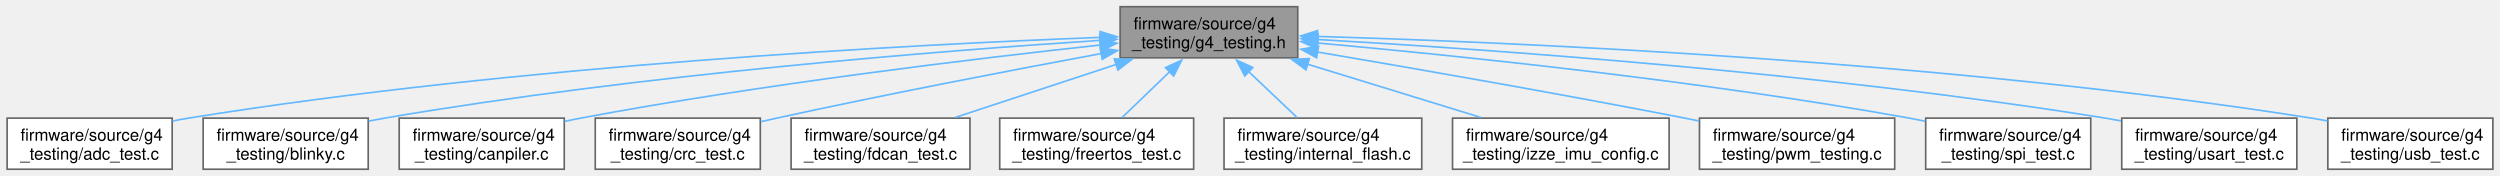
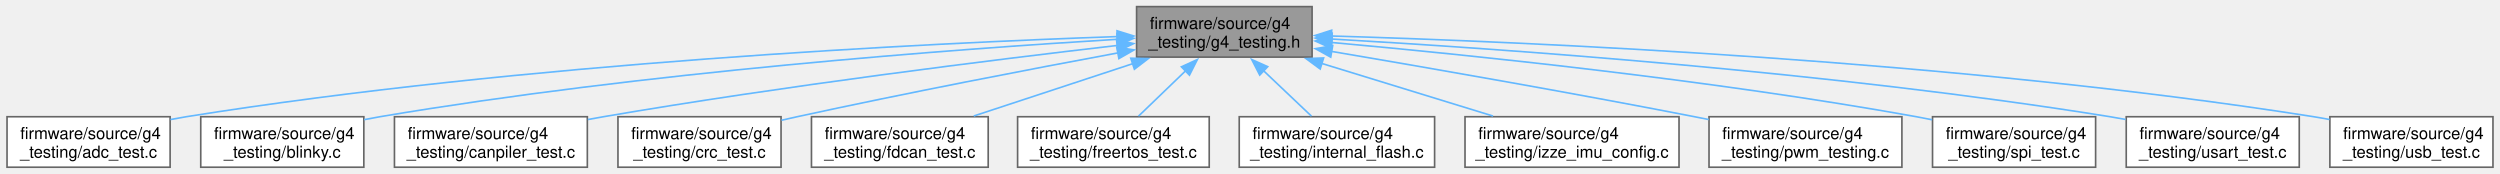
- <svg xmlns="http://www.w3.org/2000/svg" xmlns:xlink="http://www.w3.org/1999/xlink" width="1492pt" height="105pt" viewBox="0.00 0.00 1491.50 105.00">
+ <svg xmlns="http://www.w3.org/2000/svg" xmlns:xlink="http://www.w3.org/1999/xlink" width="1510pt" height="105pt" viewBox="0.00 0.00 1509.50 105.00">
  <g id="graph0" class="graph" transform="scale(1 1) rotate(0) translate(4 101)">
    <g id="Node000001" class="node">
      <g id="a_Node000001">
        <a xlink:title=" ">
-           <polygon fill="#999999" stroke="#666666" points="770.25,-97 664.25,-97 664.25,-66.5 770.25,-66.5 770.25,-97" />
-           <text text-anchor="start" x="672.25" y="-83.5" font-family="Helvetica,sans-Serif" font-size="10.00">firmware/source/g4</text>
-           <text text-anchor="middle" x="717.25" y="-72.25" font-family="Helvetica,sans-Serif" font-size="10.00">_testing/g4_testing.h</text>
+           <polygon fill="#999999" stroke="#666666" points="788.25,-97 682.25,-97 682.25,-66.5 788.25,-66.5 788.25,-97" />
+           <text text-anchor="start" x="690.25" y="-83.5" font-family="Helvetica,sans-Serif" font-size="10.00">firmware/source/g4</text>
+           <text text-anchor="middle" x="735.25" y="-72.25" font-family="Helvetica,sans-Serif" font-size="10.00">_testing/g4_testing.h</text>
        </a>
      </g>
    </g>
    <g id="Node000002" class="node">
      <g id="a_Node000002">
        <a xlink:href="adc__test_8c.html" target="_top" xlink:title="G4 ADC loopback test verifying end-to-end conversion accuracy.">
          <polygon fill="white" stroke="#666666" points="98.5,-30.5 0,-30.5 0,0 98.5,0 98.5,-30.5" />
          <text text-anchor="start" x="8" y="-17" font-family="Helvetica,sans-Serif" font-size="10.00">firmware/source/g4</text>
          <text text-anchor="middle" x="49.25" y="-5.75" font-family="Helvetica,sans-Serif" font-size="10.00">_testing/adc_test.c</text>
        </a>
      </g>
    </g>
    <g id="edge1_Node000001_Node000002" class="edge">
      <g id="a_edge1_Node000001_Node000002">
        <a xlink:title=" ">
-           <path fill="none" stroke="#63b8ff" d="M652.59,-78.7C540.92,-74.43 305,-62.18 108.25,-30.5 105.13,-30 101.93,-29.42 98.71,-28.78" />
-           <polygon fill="#63b8ff" stroke="#63b8ff" points="652.33,-82.19 662.45,-79.07 652.59,-75.2 652.33,-82.19" />
+           <path fill="none" stroke="#63b8ff" d="M670.78,-78.92C556.71,-74.94 312.07,-63.07 108.25,-30.5 105.13,-30 101.93,-29.42 98.71,-28.79" />
+           <polygon fill="#63b8ff" stroke="#63b8ff" points="670.44,-82.41 680.56,-79.25 670.68,-75.41 670.44,-82.41" />
        </a>
      </g>
    </g>
    <g id="Node000003" class="node">
      <g id="a_Node000003">
        <a xlink:href="blinky_8c.html" target="_top" xlink:title=" ">
          <polygon fill="white" stroke="#666666" points="215.5,-30.5 117,-30.5 117,0 215.5,0 215.5,-30.5" />
          <text text-anchor="start" x="125" y="-17" font-family="Helvetica,sans-Serif" font-size="10.00">firmware/source/g4</text>
          <text text-anchor="middle" x="166.25" y="-5.75" font-family="Helvetica,sans-Serif" font-size="10.00">_testing/blinky.c</text>
        </a>
      </g>
    </g>
    <g id="edge2_Node000001_Node000003" class="edge">
      <g id="a_edge2_Node000001_Node000003">
        <a xlink:title=" ">
-           <path fill="none" stroke="#63b8ff" d="M652.42,-76.93C557.96,-70.73 377.18,-56.48 225.25,-30.5 222.13,-29.97 218.94,-29.36 215.72,-28.71" />
-           <polygon fill="#63b8ff" stroke="#63b8ff" points="652.07,-80.42 662.27,-77.57 652.52,-73.43 652.07,-80.42" />
+           <path fill="none" stroke="#63b8ff" d="M670.68,-77.27C573.52,-71.38 384.15,-57.38 225.25,-30.5 222.13,-29.97 218.94,-29.37 215.72,-28.73" />
+           <polygon fill="#63b8ff" stroke="#63b8ff" points="670.37,-80.76 680.56,-77.86 670.78,-73.77 670.37,-80.76" />
        </a>
      </g>
    </g>
    <g id="Node000004" class="node">
      <g id="a_Node000004">
-         <a xlink:href="g4__testing_2canpiler_8c.html" target="_top" xlink:title=" ">
-           <polygon fill="white" stroke="#666666" points="332.5,-30.5 234,-30.5 234,0 332.5,0 332.5,-30.5" />
+         <a xlink:href="canpiler__test_8c.html" target="_top" xlink:title=" ">
+           <polygon fill="white" stroke="#666666" points="350.5,-30.5 234,-30.5 234,0 350.5,0 350.5,-30.5" />
          <text text-anchor="start" x="242" y="-17" font-family="Helvetica,sans-Serif" font-size="10.00">firmware/source/g4</text>
-           <text text-anchor="middle" x="283.25" y="-5.75" font-family="Helvetica,sans-Serif" font-size="10.00">_testing/canpiler.c</text>
+           <text text-anchor="middle" x="292.25" y="-5.75" font-family="Helvetica,sans-Serif" font-size="10.00">_testing/canpiler_test.c</text>
        </a>
      </g>
    </g>
    <g id="edge3_Node000001_Node000004" class="edge">
      <g id="a_edge3_Node000001_Node000004">
        <a xlink:title=" ">
-           <path fill="none" stroke="#63b8ff" d="M652.75,-74.17C577.78,-66.04 450.49,-50.77 342.25,-30.5 339.14,-29.92 335.95,-29.28 332.74,-28.6" />
-           <polygon fill="#63b8ff" stroke="#63b8ff" points="652.06,-77.61 662.37,-75.2 652.8,-70.65 652.06,-77.61" />
+           <path fill="none" stroke="#63b8ff" d="M670.86,-73.58C595.98,-64.9 468.78,-49.12 360.25,-30.5 357.16,-29.97 353.99,-29.4 350.8,-28.8" />
+           <polygon fill="#63b8ff" stroke="#63b8ff" points="670.13,-77.02 680.46,-74.68 670.93,-70.06 670.13,-77.02" />
        </a>
      </g>
    </g>
    <g id="Node000005" class="node">
      <g id="a_Node000005">
        <a xlink:href="crc__test_8c.html" target="_top" xlink:title=" ">
-           <polygon fill="white" stroke="#666666" points="449.5,-30.5 351,-30.5 351,0 449.5,0 449.5,-30.5" />
-           <text text-anchor="start" x="359" y="-17" font-family="Helvetica,sans-Serif" font-size="10.00">firmware/source/g4</text>
-           <text text-anchor="middle" x="400.25" y="-5.75" font-family="Helvetica,sans-Serif" font-size="10.00">_testing/crc_test.c</text>
+           <polygon fill="white" stroke="#666666" points="467.5,-30.5 369,-30.5 369,0 467.5,0 467.5,-30.5" />
+           <text text-anchor="start" x="377" y="-17" font-family="Helvetica,sans-Serif" font-size="10.00">firmware/source/g4</text>
+           <text text-anchor="middle" x="418.25" y="-5.75" font-family="Helvetica,sans-Serif" font-size="10.00">_testing/crc_test.c</text>
        </a>
      </g>
    </g>
    <g id="edge4_Node000001_Node000005" class="edge">
      <g id="a_edge4_Node000001_Node000005">
        <a xlink:title=" ">
-           <path fill="none" stroke="#63b8ff" d="M653.12,-69.08C600.81,-59.37 525.09,-44.85 459.25,-30.5 456.16,-29.83 452.99,-29.12 449.79,-28.38" />
-           <polygon fill="#63b8ff" stroke="#63b8ff" points="652.28,-72.49 662.75,-70.86 653.55,-65.6 652.28,-72.49" />
+           <path fill="none" stroke="#63b8ff" d="M671.12,-69.08C618.81,-59.37 543.09,-44.85 477.25,-30.5 474.16,-29.83 470.99,-29.12 467.79,-28.38" />
+           <polygon fill="#63b8ff" stroke="#63b8ff" points="670.28,-72.49 680.75,-70.86 671.55,-65.6 670.28,-72.49" />
        </a>
      </g>
    </g>
    <g id="Node000006" class="node">
      <g id="a_Node000006">
        <a xlink:href="fdcan__test_8c.html" target="_top" xlink:title=" ">
-           <polygon fill="white" stroke="#666666" points="574.62,-30.5 467.88,-30.5 467.88,0 574.62,0 574.62,-30.5" />
-           <text text-anchor="start" x="475.88" y="-17" font-family="Helvetica,sans-Serif" font-size="10.00">firmware/source/g4</text>
-           <text text-anchor="middle" x="521.25" y="-5.75" font-family="Helvetica,sans-Serif" font-size="10.00">_testing/fdcan_test.c</text>
+           <polygon fill="white" stroke="#666666" points="592.62,-30.5 485.88,-30.5 485.88,0 592.62,0 592.62,-30.5" />
+           <text text-anchor="start" x="493.88" y="-17" font-family="Helvetica,sans-Serif" font-size="10.00">firmware/source/g4</text>
+           <text text-anchor="middle" x="539.25" y="-5.75" font-family="Helvetica,sans-Serif" font-size="10.00">_testing/fdcan_test.c</text>
        </a>
      </g>
    </g>
    <g id="edge5_Node000001_Node000006" class="edge">
      <g id="a_edge5_Node000001_Node000006">
        <a xlink:title=" ">
-           <path fill="none" stroke="#63b8ff" d="M661.92,-62.54C631.55,-52.55 594.39,-40.32 565.89,-30.94" />
-           <polygon fill="#63b8ff" stroke="#63b8ff" points="660.74,-65.84 671.34,-65.64 662.93,-59.19 660.74,-65.84" />
+           <path fill="none" stroke="#63b8ff" d="M679.92,-62.54C649.55,-52.55 612.39,-40.32 583.89,-30.94" />
+           <polygon fill="#63b8ff" stroke="#63b8ff" points="678.74,-65.84 689.34,-65.64 680.93,-59.19 678.74,-65.84" />
        </a>
      </g>
    </g>
    <g id="Node000007" class="node">
      <g id="a_Node000007">
        <a xlink:href="freertos__test_8c.html" target="_top" xlink:title=" ">
-           <polygon fill="white" stroke="#666666" points="708.12,-30.5 592.38,-30.5 592.38,0 708.12,0 708.12,-30.5" />
-           <text text-anchor="start" x="600.38" y="-17" font-family="Helvetica,sans-Serif" font-size="10.00">firmware/source/g4</text>
-           <text text-anchor="middle" x="650.25" y="-5.75" font-family="Helvetica,sans-Serif" font-size="10.00">_testing/freertos_test.c</text>
+           <polygon fill="white" stroke="#666666" points="726.12,-30.5 610.38,-30.5 610.38,0 726.12,0 726.12,-30.5" />
+           <text text-anchor="start" x="618.38" y="-17" font-family="Helvetica,sans-Serif" font-size="10.00">firmware/source/g4</text>
+           <text text-anchor="middle" x="668.25" y="-5.75" font-family="Helvetica,sans-Serif" font-size="10.00">_testing/freertos_test.c</text>
        </a>
      </g>
    </g>
    <g id="edge6_Node000001_Node000007" class="edge">
      <g id="a_edge6_Node000001_Node000007">
        <a xlink:title=" ">
-           <path fill="none" stroke="#63b8ff" d="M693.81,-58.19C684.38,-49.11 673.78,-38.9 665.39,-30.83" />
-           <polygon fill="#63b8ff" stroke="#63b8ff" points="691.32,-60.65 700.96,-65.06 696.18,-55.61 691.32,-60.65" />
+           <path fill="none" stroke="#63b8ff" d="M711.81,-58.19C702.38,-49.11 691.78,-38.9 683.39,-30.83" />
+           <polygon fill="#63b8ff" stroke="#63b8ff" points="709.32,-60.65 718.96,-65.06 714.18,-55.61 709.32,-60.65" />
        </a>
      </g>
    </g>
    <g id="Node000008" class="node">
      <g id="a_Node000008">
        <a xlink:href="internal__flash_8c.html" target="_top" xlink:title=" ">
-           <polygon fill="white" stroke="#666666" points="844.25,-30.5 726.25,-30.5 726.25,0 844.25,0 844.25,-30.5" />
-           <text text-anchor="start" x="734.25" y="-17" font-family="Helvetica,sans-Serif" font-size="10.00">firmware/source/g4</text>
-           <text text-anchor="middle" x="785.25" y="-5.75" font-family="Helvetica,sans-Serif" font-size="10.00">_testing/internal_flash.c</text>
+           <polygon fill="white" stroke="#666666" points="862.25,-30.5 744.25,-30.5 744.25,0 862.25,0 862.25,-30.5" />
+           <text text-anchor="start" x="752.25" y="-17" font-family="Helvetica,sans-Serif" font-size="10.00">firmware/source/g4</text>
+           <text text-anchor="middle" x="803.25" y="-5.75" font-family="Helvetica,sans-Serif" font-size="10.00">_testing/internal_flash.c</text>
        </a>
      </g>
    </g>
    <g id="edge7_Node000001_Node000008" class="edge">
      <g id="a_edge7_Node000001_Node000008">
        <a xlink:title=" ">
-           <path fill="none" stroke="#63b8ff" d="M740.74,-58.46C750.39,-49.32 761.28,-38.98 769.88,-30.83" />
-           <polygon fill="#63b8ff" stroke="#63b8ff" points="738.63,-55.65 733.78,-65.07 743.44,-60.73 738.63,-55.65" />
+           <path fill="none" stroke="#63b8ff" d="M758.74,-58.46C768.39,-49.32 779.28,-38.98 787.88,-30.83" />
+           <polygon fill="#63b8ff" stroke="#63b8ff" points="756.63,-55.65 751.78,-65.07 761.44,-60.73 756.63,-55.65" />
        </a>
      </g>
    </g>
    <g id="Node000009" class="node">
      <g id="a_Node000009">
        <a xlink:href="izze__imu__config_8c.html" target="_top" xlink:title=" ">
-           <polygon fill="white" stroke="#666666" points="991.88,-30.5 862.62,-30.5 862.62,0 991.88,0 991.88,-30.5" />
-           <text text-anchor="start" x="870.62" y="-17" font-family="Helvetica,sans-Serif" font-size="10.00">firmware/source/g4</text>
-           <text text-anchor="middle" x="927.25" y="-5.75" font-family="Helvetica,sans-Serif" font-size="10.00">_testing/izze_imu_config.c</text>
+           <polygon fill="white" stroke="#666666" points="1009.88,-30.5 880.62,-30.5 880.62,0 1009.88,0 1009.88,-30.5" />
+           <text text-anchor="start" x="888.62" y="-17" font-family="Helvetica,sans-Serif" font-size="10.00">firmware/source/g4</text>
+           <text text-anchor="middle" x="945.25" y="-5.75" font-family="Helvetica,sans-Serif" font-size="10.00">_testing/izze_imu_config.c</text>
        </a>
      </g>
    </g>
    <g id="edge8_Node000001_Node000009" class="edge">
      <g id="a_edge8_Node000001_Node000009">
        <a xlink:title=" ">
-           <path fill="none" stroke="#63b8ff" d="M775.94,-62.72C808.63,-52.68 848.8,-40.34 879.54,-30.9" />
-           <polygon fill="#63b8ff" stroke="#63b8ff" points="775.14,-59.31 766.61,-65.59 777.2,-66 775.14,-59.31" />
+           <path fill="none" stroke="#63b8ff" d="M793.94,-62.72C826.63,-52.68 866.8,-40.34 897.54,-30.9" />
+           <polygon fill="#63b8ff" stroke="#63b8ff" points="793.14,-59.31 784.61,-65.59 795.2,-66 793.14,-59.31" />
        </a>
      </g>
    </g>
    <g id="Node000010" class="node">
      <g id="a_Node000010">
        <a xlink:href="g4__testing_2pwm__testing_8c.html" target="_top" xlink:title="Test file for PWM on STM32G4.">
-           <polygon fill="white" stroke="#666666" points="1126.5,-30.5 1010,-30.5 1010,0 1126.5,0 1126.5,-30.5" />
-           <text text-anchor="start" x="1018" y="-17" font-family="Helvetica,sans-Serif" font-size="10.00">firmware/source/g4</text>
-           <text text-anchor="middle" x="1068.25" y="-5.75" font-family="Helvetica,sans-Serif" font-size="10.00">_testing/pwm_testing.c</text>
+           <polygon fill="white" stroke="#666666" points="1144.5,-30.5 1028,-30.5 1028,0 1144.5,0 1144.5,-30.5" />
+           <text text-anchor="start" x="1036" y="-17" font-family="Helvetica,sans-Serif" font-size="10.00">firmware/source/g4</text>
+           <text text-anchor="middle" x="1086.25" y="-5.75" font-family="Helvetica,sans-Serif" font-size="10.00">_testing/pwm_testing.c</text>
        </a>
      </g>
    </g>
    <g id="edge9_Node000001_Node000010" class="edge">
      <g id="a_edge9_Node000001_Node000010">
        <a xlink:title=" ">
-           <path fill="none" stroke="#63b8ff" d="M781.87,-69.97C839.51,-60.2 926.15,-45.13 1001.25,-30.5 1004.05,-29.95 1006.92,-29.39 1009.81,-28.8" />
-           <polygon fill="#63b8ff" stroke="#63b8ff" points="781.51,-66.48 772.23,-71.6 782.68,-73.38 781.51,-66.48" />
+           <path fill="none" stroke="#63b8ff" d="M799.87,-69.97C857.51,-60.2 944.15,-45.13 1019.25,-30.5 1022.05,-29.95 1024.92,-29.39 1027.81,-28.8" />
+           <polygon fill="#63b8ff" stroke="#63b8ff" points="799.51,-66.48 790.23,-71.6 800.68,-73.38 799.51,-66.48" />
        </a>
      </g>
    </g>
    <g id="Node000011" class="node">
      <g id="a_Node000011">
        <a xlink:href="spi__test_8c.html" target="_top" xlink:title=" ">
-           <polygon fill="white" stroke="#666666" points="1243.5,-30.5 1145,-30.5 1145,0 1243.5,0 1243.5,-30.5" />
-           <text text-anchor="start" x="1153" y="-17" font-family="Helvetica,sans-Serif" font-size="10.00">firmware/source/g4</text>
-           <text text-anchor="middle" x="1194.25" y="-5.75" font-family="Helvetica,sans-Serif" font-size="10.00">_testing/spi_test.c</text>
+           <polygon fill="white" stroke="#666666" points="1261.5,-30.5 1163,-30.5 1163,0 1261.5,0 1261.5,-30.5" />
+           <text text-anchor="start" x="1171" y="-17" font-family="Helvetica,sans-Serif" font-size="10.00">firmware/source/g4</text>
+           <text text-anchor="middle" x="1212.25" y="-5.75" font-family="Helvetica,sans-Serif" font-size="10.00">_testing/spi_test.c</text>
        </a>
      </g>
    </g>
    <g id="edge10_Node000001_Node000011" class="edge">
      <g id="a_edge10_Node000001_Node000011">
        <a xlink:title=" ">
-           <path fill="none" stroke="#63b8ff" d="M782.11,-75.33C864.59,-67.9 1011.2,-52.86 1135.25,-30.5 1138.36,-29.94 1141.55,-29.31 1144.76,-28.65" />
-           <polygon fill="#63b8ff" stroke="#63b8ff" points="781.82,-71.84 772.17,-76.22 782.44,-78.82 781.82,-71.84" />
+           <path fill="none" stroke="#63b8ff" d="M800.11,-75.33C882.59,-67.9 1029.2,-52.86 1153.25,-30.5 1156.36,-29.94 1159.55,-29.31 1162.76,-28.65" />
+           <polygon fill="#63b8ff" stroke="#63b8ff" points="799.82,-71.84 790.17,-76.22 800.44,-78.82 799.82,-71.84" />
        </a>
      </g>
    </g>
    <g id="Node000012" class="node">
      <g id="a_Node000012">
        <a xlink:href="usart__test_8c.html" target="_top" xlink:title=" ">
-           <polygon fill="white" stroke="#666666" points="1366.5,-30.5 1262,-30.5 1262,0 1366.5,0 1366.5,-30.5" />
-           <text text-anchor="start" x="1270" y="-17" font-family="Helvetica,sans-Serif" font-size="10.00">firmware/source/g4</text>
-           <text text-anchor="middle" x="1314.25" y="-5.75" font-family="Helvetica,sans-Serif" font-size="10.00">_testing/usart_test.c</text>
+           <polygon fill="white" stroke="#666666" points="1384.5,-30.5 1280,-30.5 1280,0 1384.5,0 1384.5,-30.5" />
+           <text text-anchor="start" x="1288" y="-17" font-family="Helvetica,sans-Serif" font-size="10.00">firmware/source/g4</text>
+           <text text-anchor="middle" x="1332.25" y="-5.75" font-family="Helvetica,sans-Serif" font-size="10.00">_testing/usart_test.c</text>
        </a>
      </g>
    </g>
    <g id="edge11_Node000001_Node000012" class="edge">
      <g id="a_edge11_Node000001_Node000012">
        <a xlink:title=" ">
-           <path fill="none" stroke="#63b8ff" d="M781.92,-77.44C882.85,-71.66 1083.75,-57.65 1252.25,-30.5 1255.3,-30.01 1258.43,-29.45 1261.58,-28.86" />
-           <polygon fill="#63b8ff" stroke="#63b8ff" points="782,-73.93 772.21,-77.99 782.39,-80.92 782,-73.93" />
+           <path fill="none" stroke="#63b8ff" d="M799.92,-77.44C900.85,-71.66 1101.75,-57.65 1270.25,-30.5 1273.3,-30.01 1276.43,-29.45 1279.58,-28.86" />
+           <polygon fill="#63b8ff" stroke="#63b8ff" points="800,-73.93 790.21,-77.99 800.39,-80.92 800,-73.93" />
        </a>
      </g>
    </g>
    <g id="Node000013" class="node">
      <g id="a_Node000013">
        <a xlink:href="usb__test_8c.html" target="_top" xlink:title="Minimal vendor bulk-echo device using the STM32G4 USB HAL.">
-           <polygon fill="white" stroke="#666666" points="1483.5,-30.5 1385,-30.5 1385,0 1483.5,0 1483.5,-30.5" />
-           <text text-anchor="start" x="1393" y="-17" font-family="Helvetica,sans-Serif" font-size="10.00">firmware/source/g4</text>
-           <text text-anchor="middle" x="1434.25" y="-5.75" font-family="Helvetica,sans-Serif" font-size="10.00">_testing/usb_test.c</text>
+           <polygon fill="white" stroke="#666666" points="1501.5,-30.5 1403,-30.5 1403,0 1501.5,0 1501.5,-30.5" />
+           <text text-anchor="start" x="1411" y="-17" font-family="Helvetica,sans-Serif" font-size="10.00">firmware/source/g4</text>
+           <text text-anchor="middle" x="1452.25" y="-5.75" font-family="Helvetica,sans-Serif" font-size="10.00">_testing/usb_test.c</text>
        </a>
      </g>
    </g>
    <g id="edge12_Node000001_Node000013" class="edge">
      <g id="a_edge12_Node000001_Node000013">
        <a xlink:title=" ">
-           <path fill="none" stroke="#63b8ff" d="M781.81,-79.26C900.16,-75.76 1159.5,-64.57 1375.25,-30.5 1378.37,-30.01 1381.57,-29.43 1384.79,-28.81" />
-           <polygon fill="#63b8ff" stroke="#63b8ff" points="781.87,-75.75 771.98,-79.54 782.07,-82.75 781.87,-75.75" />
+           <path fill="none" stroke="#63b8ff" d="M799.81,-79.26C918.16,-75.76 1177.5,-64.57 1393.25,-30.5 1396.37,-30.01 1399.57,-29.43 1402.79,-28.81" />
+           <polygon fill="#63b8ff" stroke="#63b8ff" points="799.87,-75.75 789.98,-79.54 800.07,-82.75 799.87,-75.75" />
        </a>
      </g>
    </g>
  </g>
</svg>
